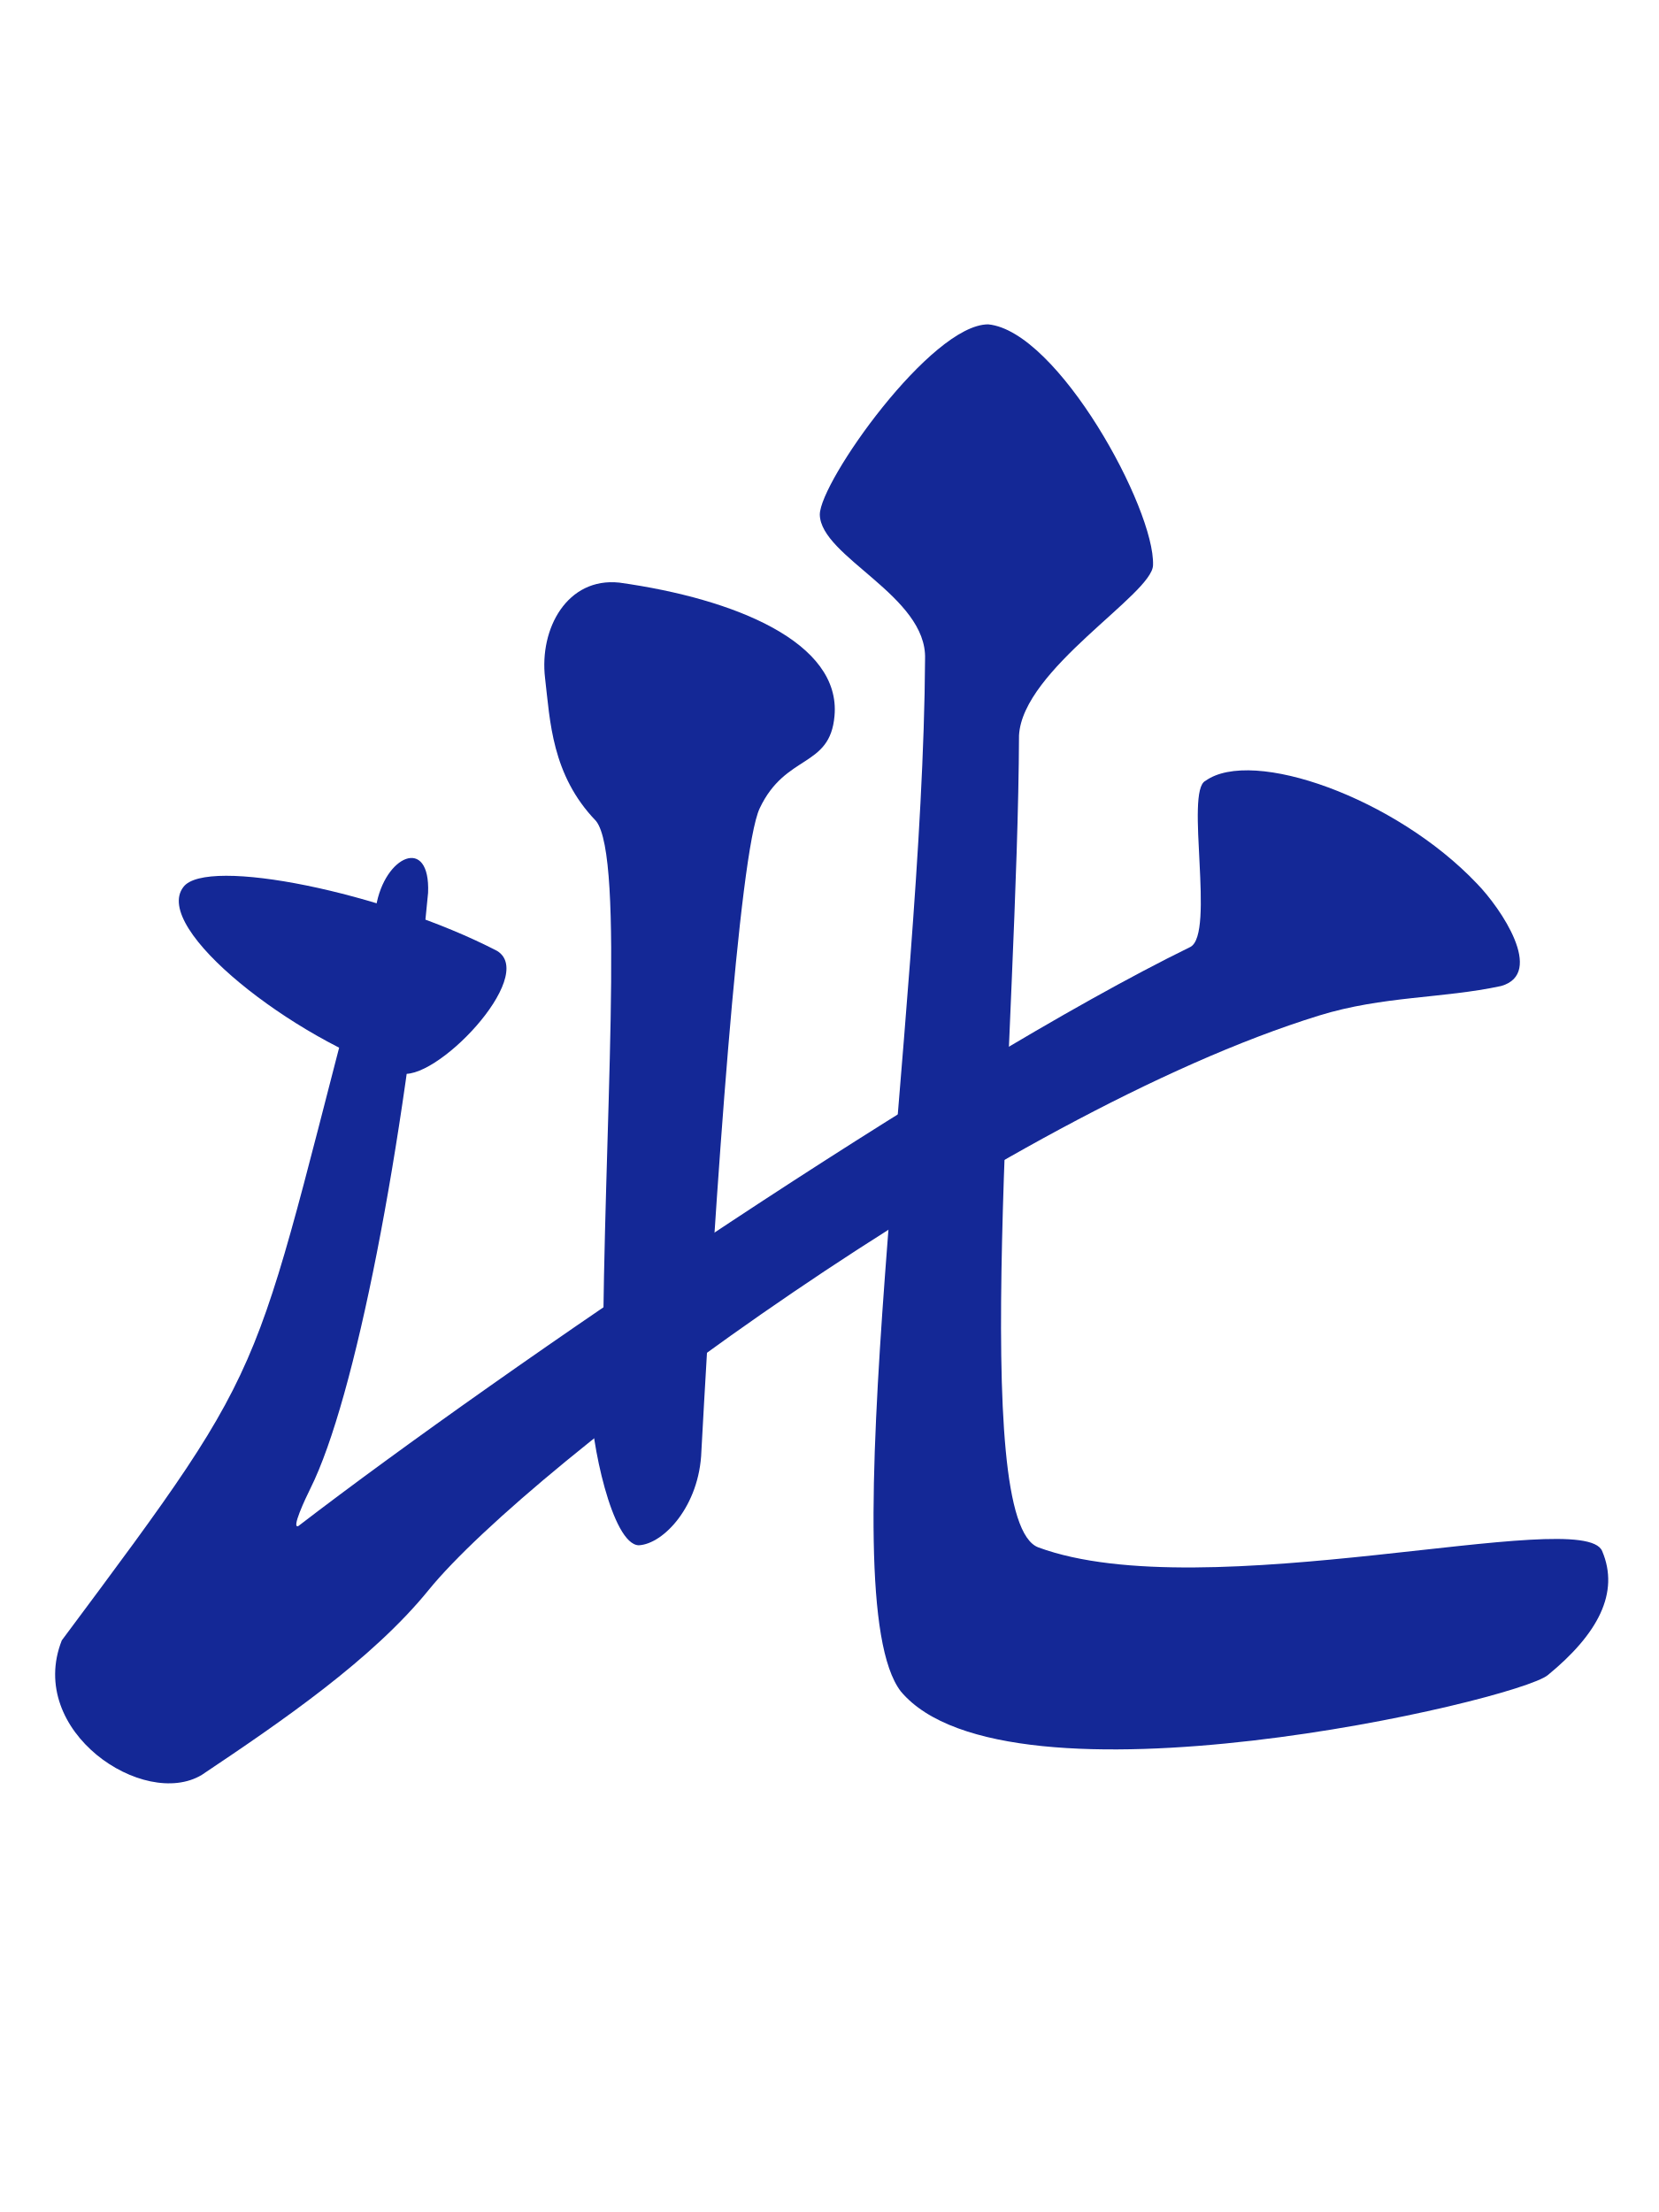
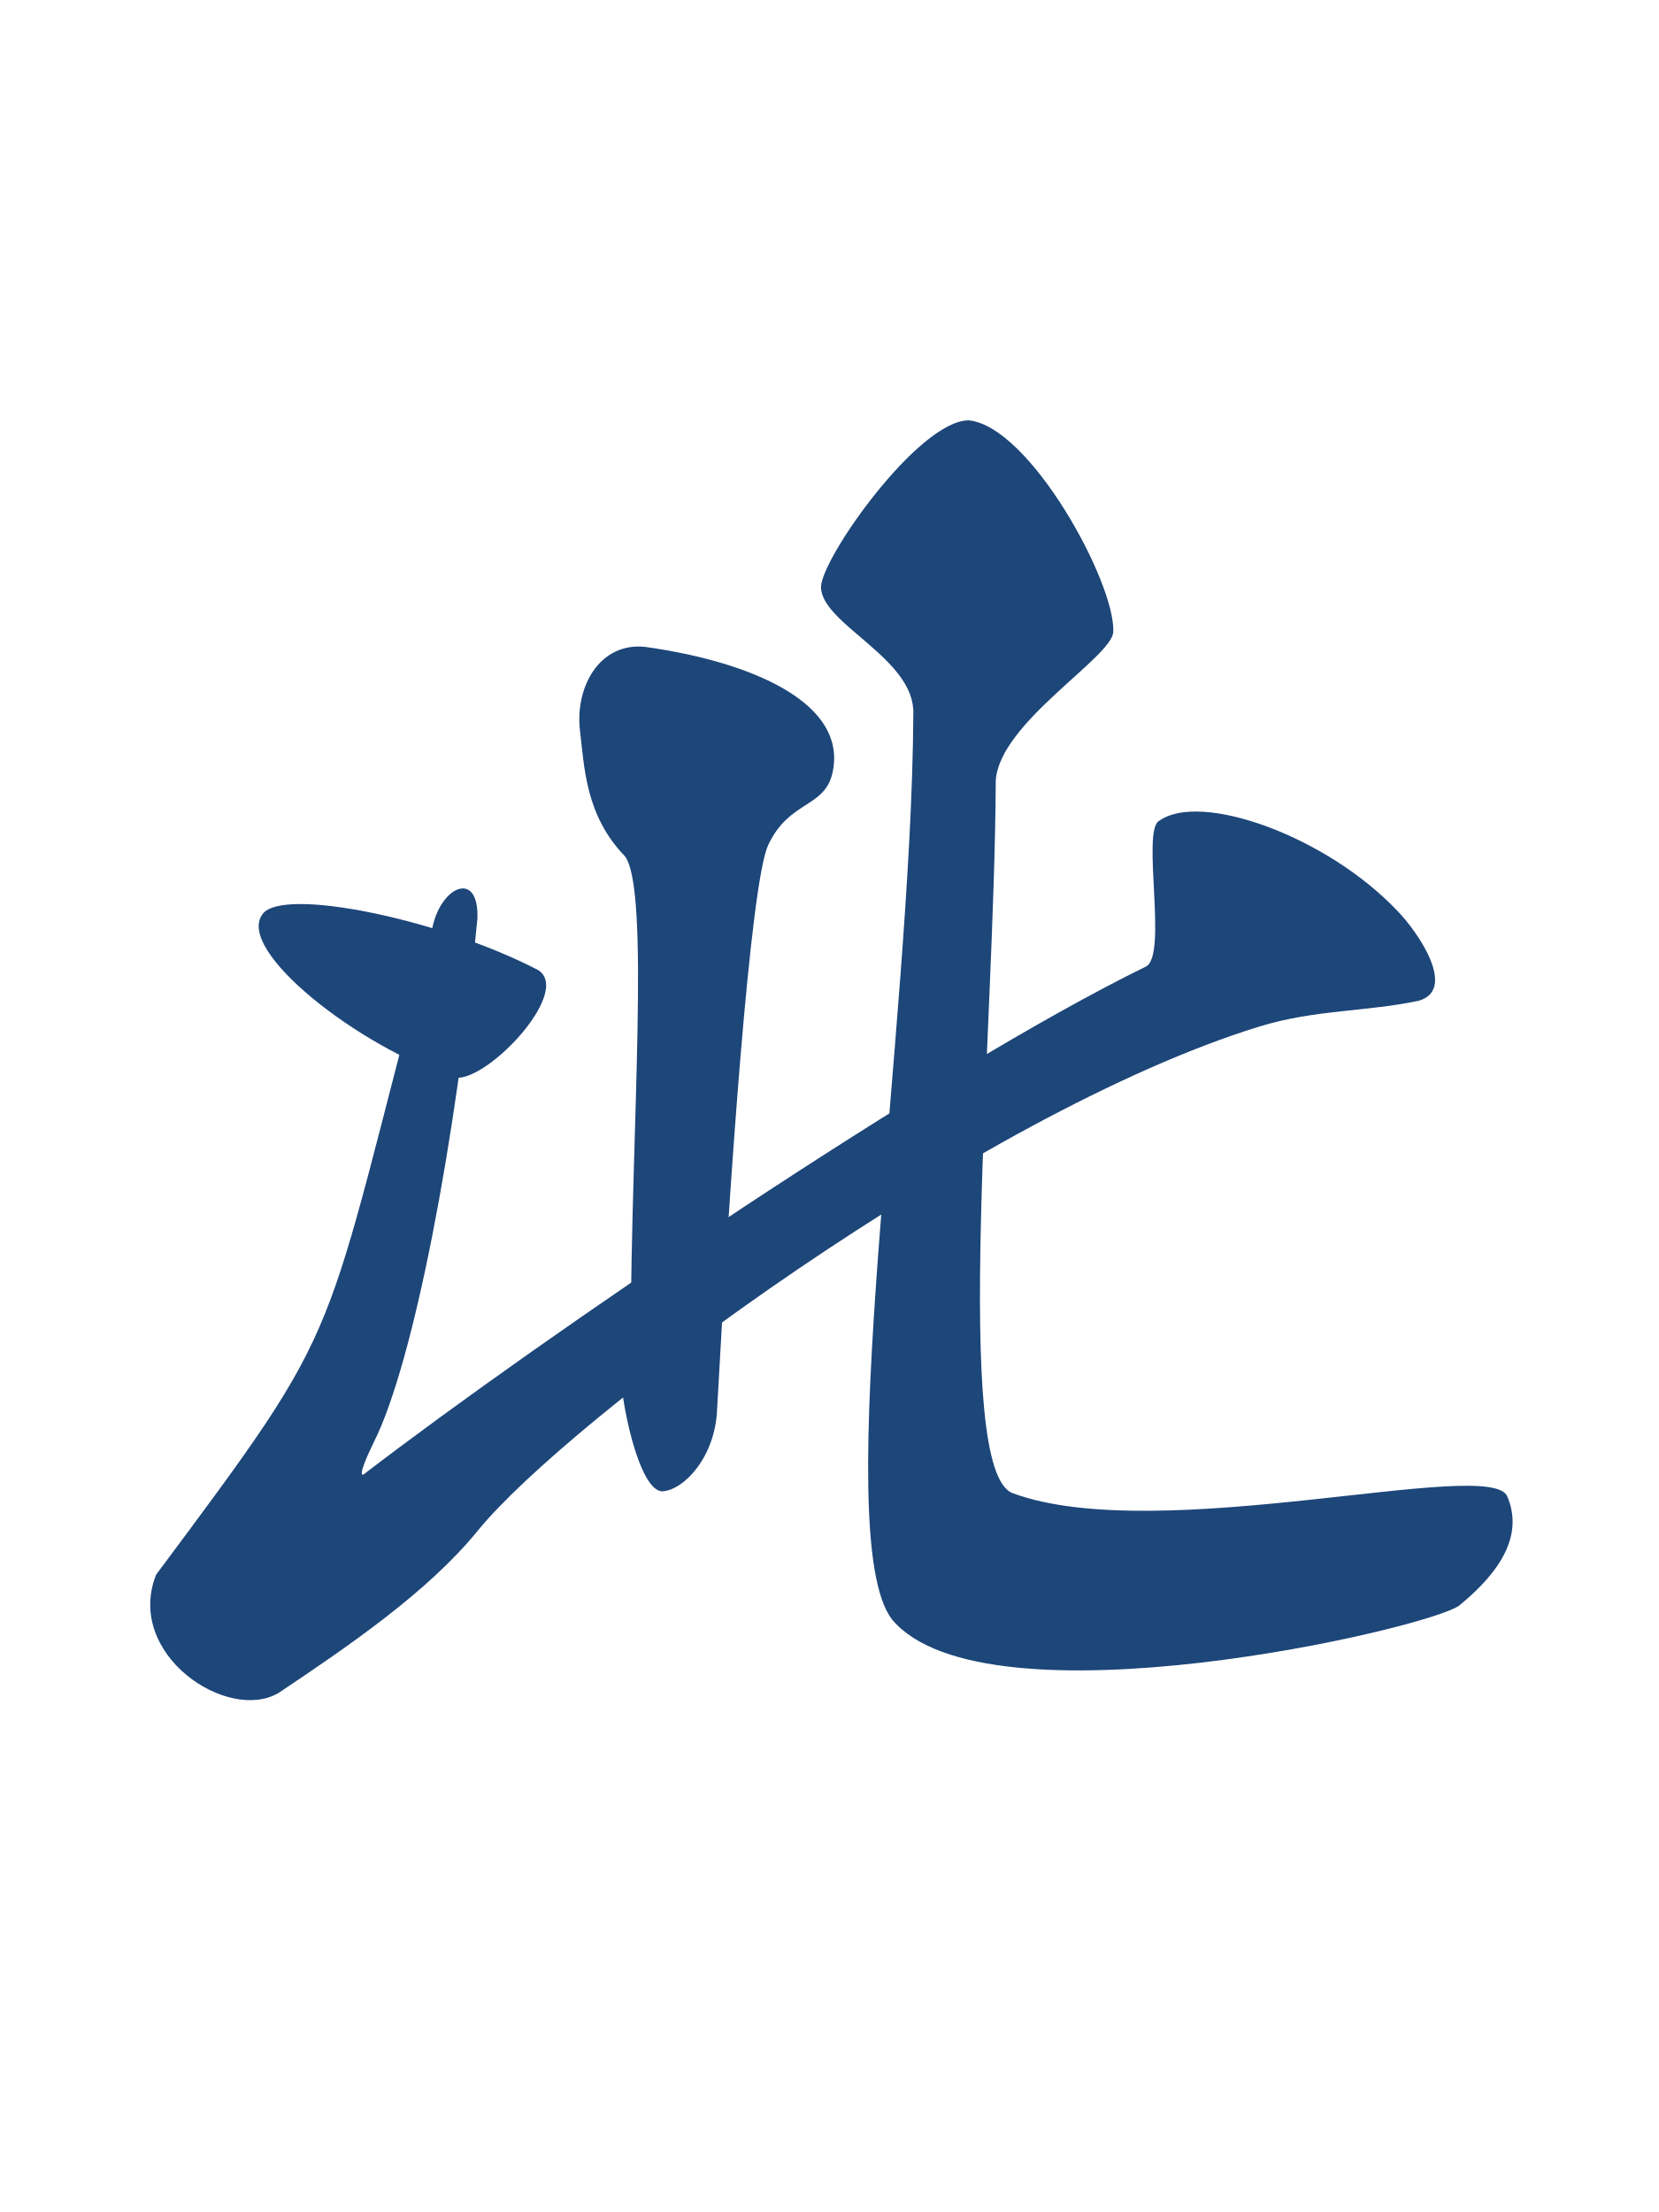
- <svg xmlns="http://www.w3.org/2000/svg" xmlns:ns1="http://www.openswatchbook.org/uri/2009/osb" width="300" height="400" viewBox="0 0 300 400" id="svg2" version="1.1">
+ <svg xmlns="http://www.w3.org/2000/svg" xmlns:ns1="http://www.openswatchbook.org/uri/2009/osb" width="300" height="400" viewBox="-21 -28 342 456" id="svg2" version="1.1">
  <defs id="defs4">
    <linearGradient id="linearGradient10055" ns1:paint="solid">
      <stop style="stop-color:#000000;stop-opacity:1;" offset="0" id="stop10057" />
    </linearGradient>
    <marker orient="auto" refY="0" refX="0" id="Arrow1Lstart" style="overflow:visible">
      <path id="path4978" d="M 0,0 5,-5 -12.5,0 5,5 0,0 Z" style="fill:#000000;fill-opacity:1;fill-rule:evenodd;stroke:#ff5c00;stroke-width:1pt;stroke-opacity:1" transform="matrix(0.8,0,0,0.8,10,0)" />
    </marker>
    <clipPath clipPathUnits="userSpaceOnUse" id="clipPath4243">
      <circle style="opacity:1;fill:#000000;fill-opacity:0.297;fill-rule:nonzero;stroke:#000000;stroke-width:19.133;stroke-linecap:butt;stroke-linejoin:round;stroke-miterlimit:4;stroke-dasharray:none;stroke-dashoffset:0;stroke-opacity:1" id="circle4245" cx="-264.66" cy="-198.207" r="293.954" />
    </clipPath>
    <clipPath clipPathUnits="userSpaceOnUse" id="clipPath7847">
      <ellipse style="opacity:1;fill:#822600;fill-opacity:1;fill-rule:nonzero;stroke:none;stroke-width:12;stroke-linecap:round;stroke-linejoin:round;stroke-miterlimit:4;stroke-dasharray:none;stroke-dashoffset:0;stroke-opacity:1" id="ellipse7849" cx="394" cy="552.362" rx="349.495" ry="216" />
    </clipPath>
    <clipPath clipPathUnits="userSpaceOnUse" id="clipPath4243-1">
      <circle style="opacity:1;fill:#000000;fill-opacity:0.297;fill-rule:nonzero;stroke:#000000;stroke-width:19.133;stroke-linecap:butt;stroke-linejoin:round;stroke-miterlimit:4;stroke-dasharray:none;stroke-dashoffset:0;stroke-opacity:1" id="circle4245-4" cx="-264.66" cy="-198.207" r="293.954" />
    </clipPath>
    <clipPath clipPathUnits="userSpaceOnUse" id="clipPath7876">
      <circle style="opacity:1;fill:#000000;fill-opacity:0.297;fill-rule:nonzero;stroke:#000000;stroke-width:19.133;stroke-linecap:butt;stroke-linejoin:round;stroke-miterlimit:4;stroke-dasharray:none;stroke-dashoffset:0;stroke-opacity:1" id="circle7878" cx="-264.66" cy="-198.207" r="293.954" />
    </clipPath>
    <clipPath clipPathUnits="userSpaceOnUse" id="clipPath14693">
      <rect style="opacity:1;fill:#a53c3c;fill-opacity:1;fill-rule:nonzero;stroke:none;stroke-width:8;stroke-linecap:round;stroke-linejoin:round;stroke-miterlimit:4;stroke-dasharray:none;stroke-dashoffset:0;stroke-opacity:1" id="rect14695" width="131.784" height="168.821" x="-332.596" y="383.498" rx="1.255" ry="3.751" transform="matrix(0.9993908,-0.03489951,0.03489951,0.9993908,0,0)" />
    </clipPath>
    <clipPath clipPathUnits="userSpaceOnUse" id="clipPath14952">
      <ellipse style="opacity:1;fill:#a53c3c;fill-opacity:1;fill-rule:nonzero;stroke:none;stroke-width:7;stroke-linecap:round;stroke-linejoin:round;stroke-miterlimit:4;stroke-dasharray:none;stroke-dashoffset:0;stroke-opacity:1" id="ellipse14954" cx="-271.344" cy="647.256" rx="69.057" ry="116.911" transform="matrix(0.9993908,-0.03489951,0.03489951,0.9993908,0,0)" />
    </clipPath>
  </defs>
  <g id="layer1" transform="translate(0,-652.3622)">
    <g id="g5727" transform="matrix(0.9364224,0,0,0.9364224,5.154253,91.36064)">
-       <path id="path5703" d="m 29.908,770.382 c -6.194,8.023 21.429,29.442 41.676,35.892 6.543,2.439 26.83,-18.714 18.905,-23.557 C 68.698,771.43 34.31,764.431 29.908,770.382 Z" style="fill:#142896;fill-opacity:1;fill-rule:evenodd;stroke:none;stroke-width:10;stroke-linecap:round;stroke-linejoin:round;stroke-miterlimit:4;stroke-dasharray:none;stroke-opacity:1" />
-       <path id="path5705" d="M 67.104,774.191 C 42.135,868.077 49.447,858.111 6.43,915.859 -0.505,933.443 22.299,948.56 33.464,941.839 48.915,931.492 66.364,919.561 77.252,906.158 97.021,881.822 187.801,814.175 249.208,795.205 c 12.366,-3.82 23.894,-3.271 35.181,-5.711 8.484,-2.412 -0.039,-15.018 -4.698,-19.79 -15.705,-16.549 -43.366,-26.34 -52.425,-19.817 -3.975,1.966 1.93,29.481 -2.891,32.064 -46.598,22.808 -132.986,81.675 -172.248,111.818 -1.47,0.685 1.343,-5.302 2.312,-7.244 8.626,-17.269 18.011,-65.73 22.725,-115.039 0.446,-11.079 -8.412,-7.225 -10.059,2.704 z" style="fill:#142896;fill-opacity:1;fill-rule:evenodd;stroke:none;stroke-width:1px;stroke-linecap:butt;stroke-linejoin:miter;stroke-opacity:1" />
-       <path id="path5707" d="m 114.097,711.598 c -10.019,-1.063 -15.49,8.809 -14.343,18.463 0.973,8.188 1.252,18.674 9.832,27.561 5.647,6.998 1.452,60.098 1.343,105.007 -0.008,3.148 -2.422,3.814 -2.368,6.849 -0.01,7.912 4.135,27.856 9.278,28.021 4.804,-0.237 11.742,-7.605 12.102,-18.16 2.706,-49.996 7.297,-115.745 11.256,-124.15 4.989,-10.59 13.589,-7.742 14.45,-17.856 1.272,-14.155 -19.131,-22.603 -41.552,-25.735 z" style="fill:#142896;fill-opacity:1;fill-rule:evenodd;stroke:none;stroke-width:1px;stroke-linecap:butt;stroke-linejoin:miter;stroke-opacity:1" />
-       <path id="path5725" d="m 185.332,661.726 c -11.041,2e-5 -32.463,30.339 -32.524,36.721 0.117,8.197 20.741,15.699 20.326,27.907 -0.391,69.66 -18.683,181.141 -4.684,199.361 20.54,24.537 118.853,1.866 124.945,-3.147 9.694,-7.945 13.911,-15.912 10.492,-23.956 -3.665,-8.854 -76.701,11.158 -108.858,-0.699 -13.499,-4.957 -3.985,-100.612 -3.752,-156.8 0.685,-12.785 25.766,-27.268 25.879,-32.874 0.4,-10.883 -18.369,-45.203 -31.824,-46.513 z" style="fill:#142896;fill-opacity:1;fill-rule:evenodd;stroke:none;stroke-width:1px;stroke-linecap:butt;stroke-linejoin:miter;stroke-opacity:1" />
+       <path id="path5703" d="m 29.908,770.382 c -6.194,8.023 21.429,29.442 41.676,35.892 6.543,2.439 26.83,-18.714 18.905,-23.557 C 68.698,771.43 34.31,764.431 29.908,770.382 Z" style="fill:#1d4679;fill-opacity:1;fill-rule:evenodd;stroke:none;stroke-width:10;stroke-linecap:round;stroke-linejoin:round;stroke-miterlimit:4;stroke-dasharray:none;stroke-opacity:1" />
+       <path id="path5705" d="M 67.104,774.191 C 42.135,868.077 49.447,858.111 6.43,915.859 -0.505,933.443 22.299,948.56 33.464,941.839 48.915,931.492 66.364,919.561 77.252,906.158 97.021,881.822 187.801,814.175 249.208,795.205 c 12.366,-3.82 23.894,-3.271 35.181,-5.711 8.484,-2.412 -0.039,-15.018 -4.698,-19.79 -15.705,-16.549 -43.366,-26.34 -52.425,-19.817 -3.975,1.966 1.93,29.481 -2.891,32.064 -46.598,22.808 -132.986,81.675 -172.248,111.818 -1.47,0.685 1.343,-5.302 2.312,-7.244 8.626,-17.269 18.011,-65.73 22.725,-115.039 0.446,-11.079 -8.412,-7.225 -10.059,2.704 z" style="fill:#1d4679;fill-opacity:1;fill-rule:evenodd;stroke:none;stroke-width:1px;stroke-linecap:butt;stroke-linejoin:miter;stroke-opacity:1" />
+       <path id="path5707" d="m 114.097,711.598 c -10.019,-1.063 -15.49,8.809 -14.343,18.463 0.973,8.188 1.252,18.674 9.832,27.561 5.647,6.998 1.452,60.098 1.343,105.007 -0.008,3.148 -2.422,3.814 -2.368,6.849 -0.01,7.912 4.135,27.856 9.278,28.021 4.804,-0.237 11.742,-7.605 12.102,-18.16 2.706,-49.996 7.297,-115.745 11.256,-124.15 4.989,-10.59 13.589,-7.742 14.45,-17.856 1.272,-14.155 -19.131,-22.603 -41.552,-25.735 z" style="fill:#1d4679;fill-opacity:1;fill-rule:evenodd;stroke:none;stroke-width:1px;stroke-linecap:butt;stroke-linejoin:miter;stroke-opacity:1" />
+       <path id="path5725" d="m 185.332,661.726 c -11.041,2e-5 -32.463,30.339 -32.524,36.721 0.117,8.197 20.741,15.699 20.326,27.907 -0.391,69.66 -18.683,181.141 -4.684,199.361 20.54,24.537 118.853,1.866 124.945,-3.147 9.694,-7.945 13.911,-15.912 10.492,-23.956 -3.665,-8.854 -76.701,11.158 -108.858,-0.699 -13.499,-4.957 -3.985,-100.612 -3.752,-156.8 0.685,-12.785 25.766,-27.268 25.879,-32.874 0.4,-10.883 -18.369,-45.203 -31.824,-46.513 z" style="fill:#1d4679;fill-opacity:1;fill-rule:evenodd;stroke:none;stroke-width:1px;stroke-linecap:butt;stroke-linejoin:miter;stroke-opacity:1" />
    </g>
  </g>
</svg>
